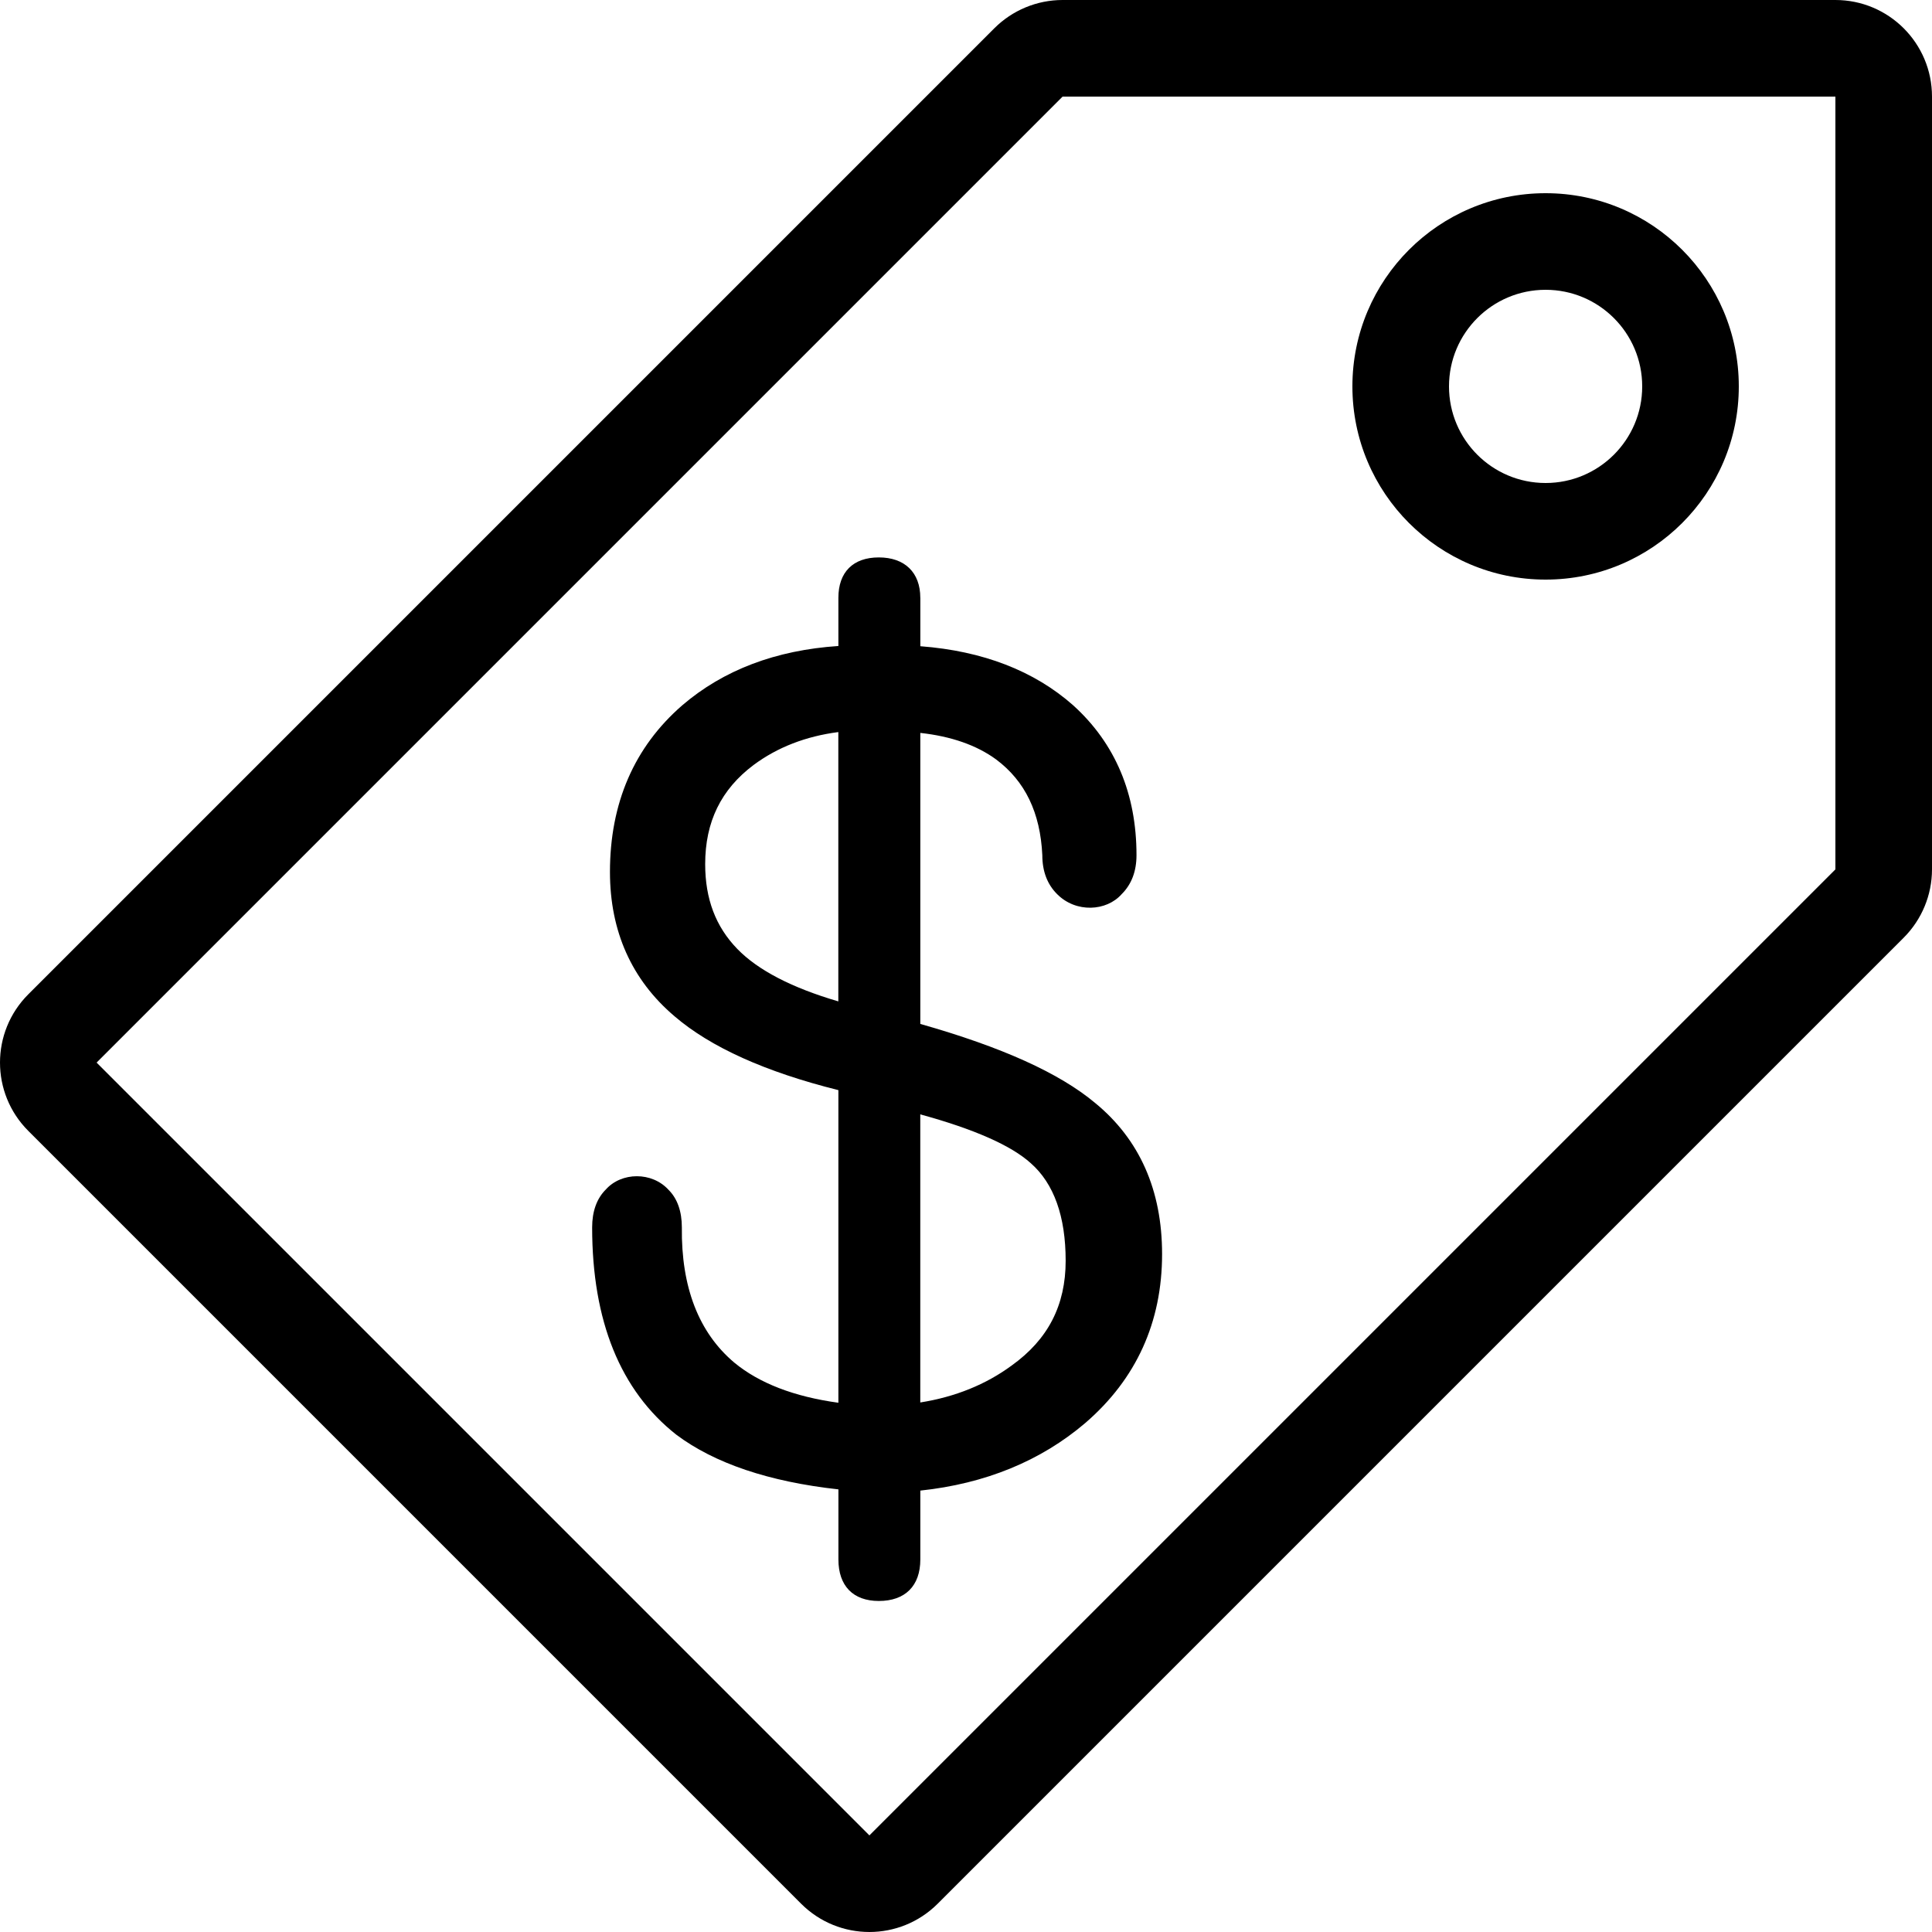
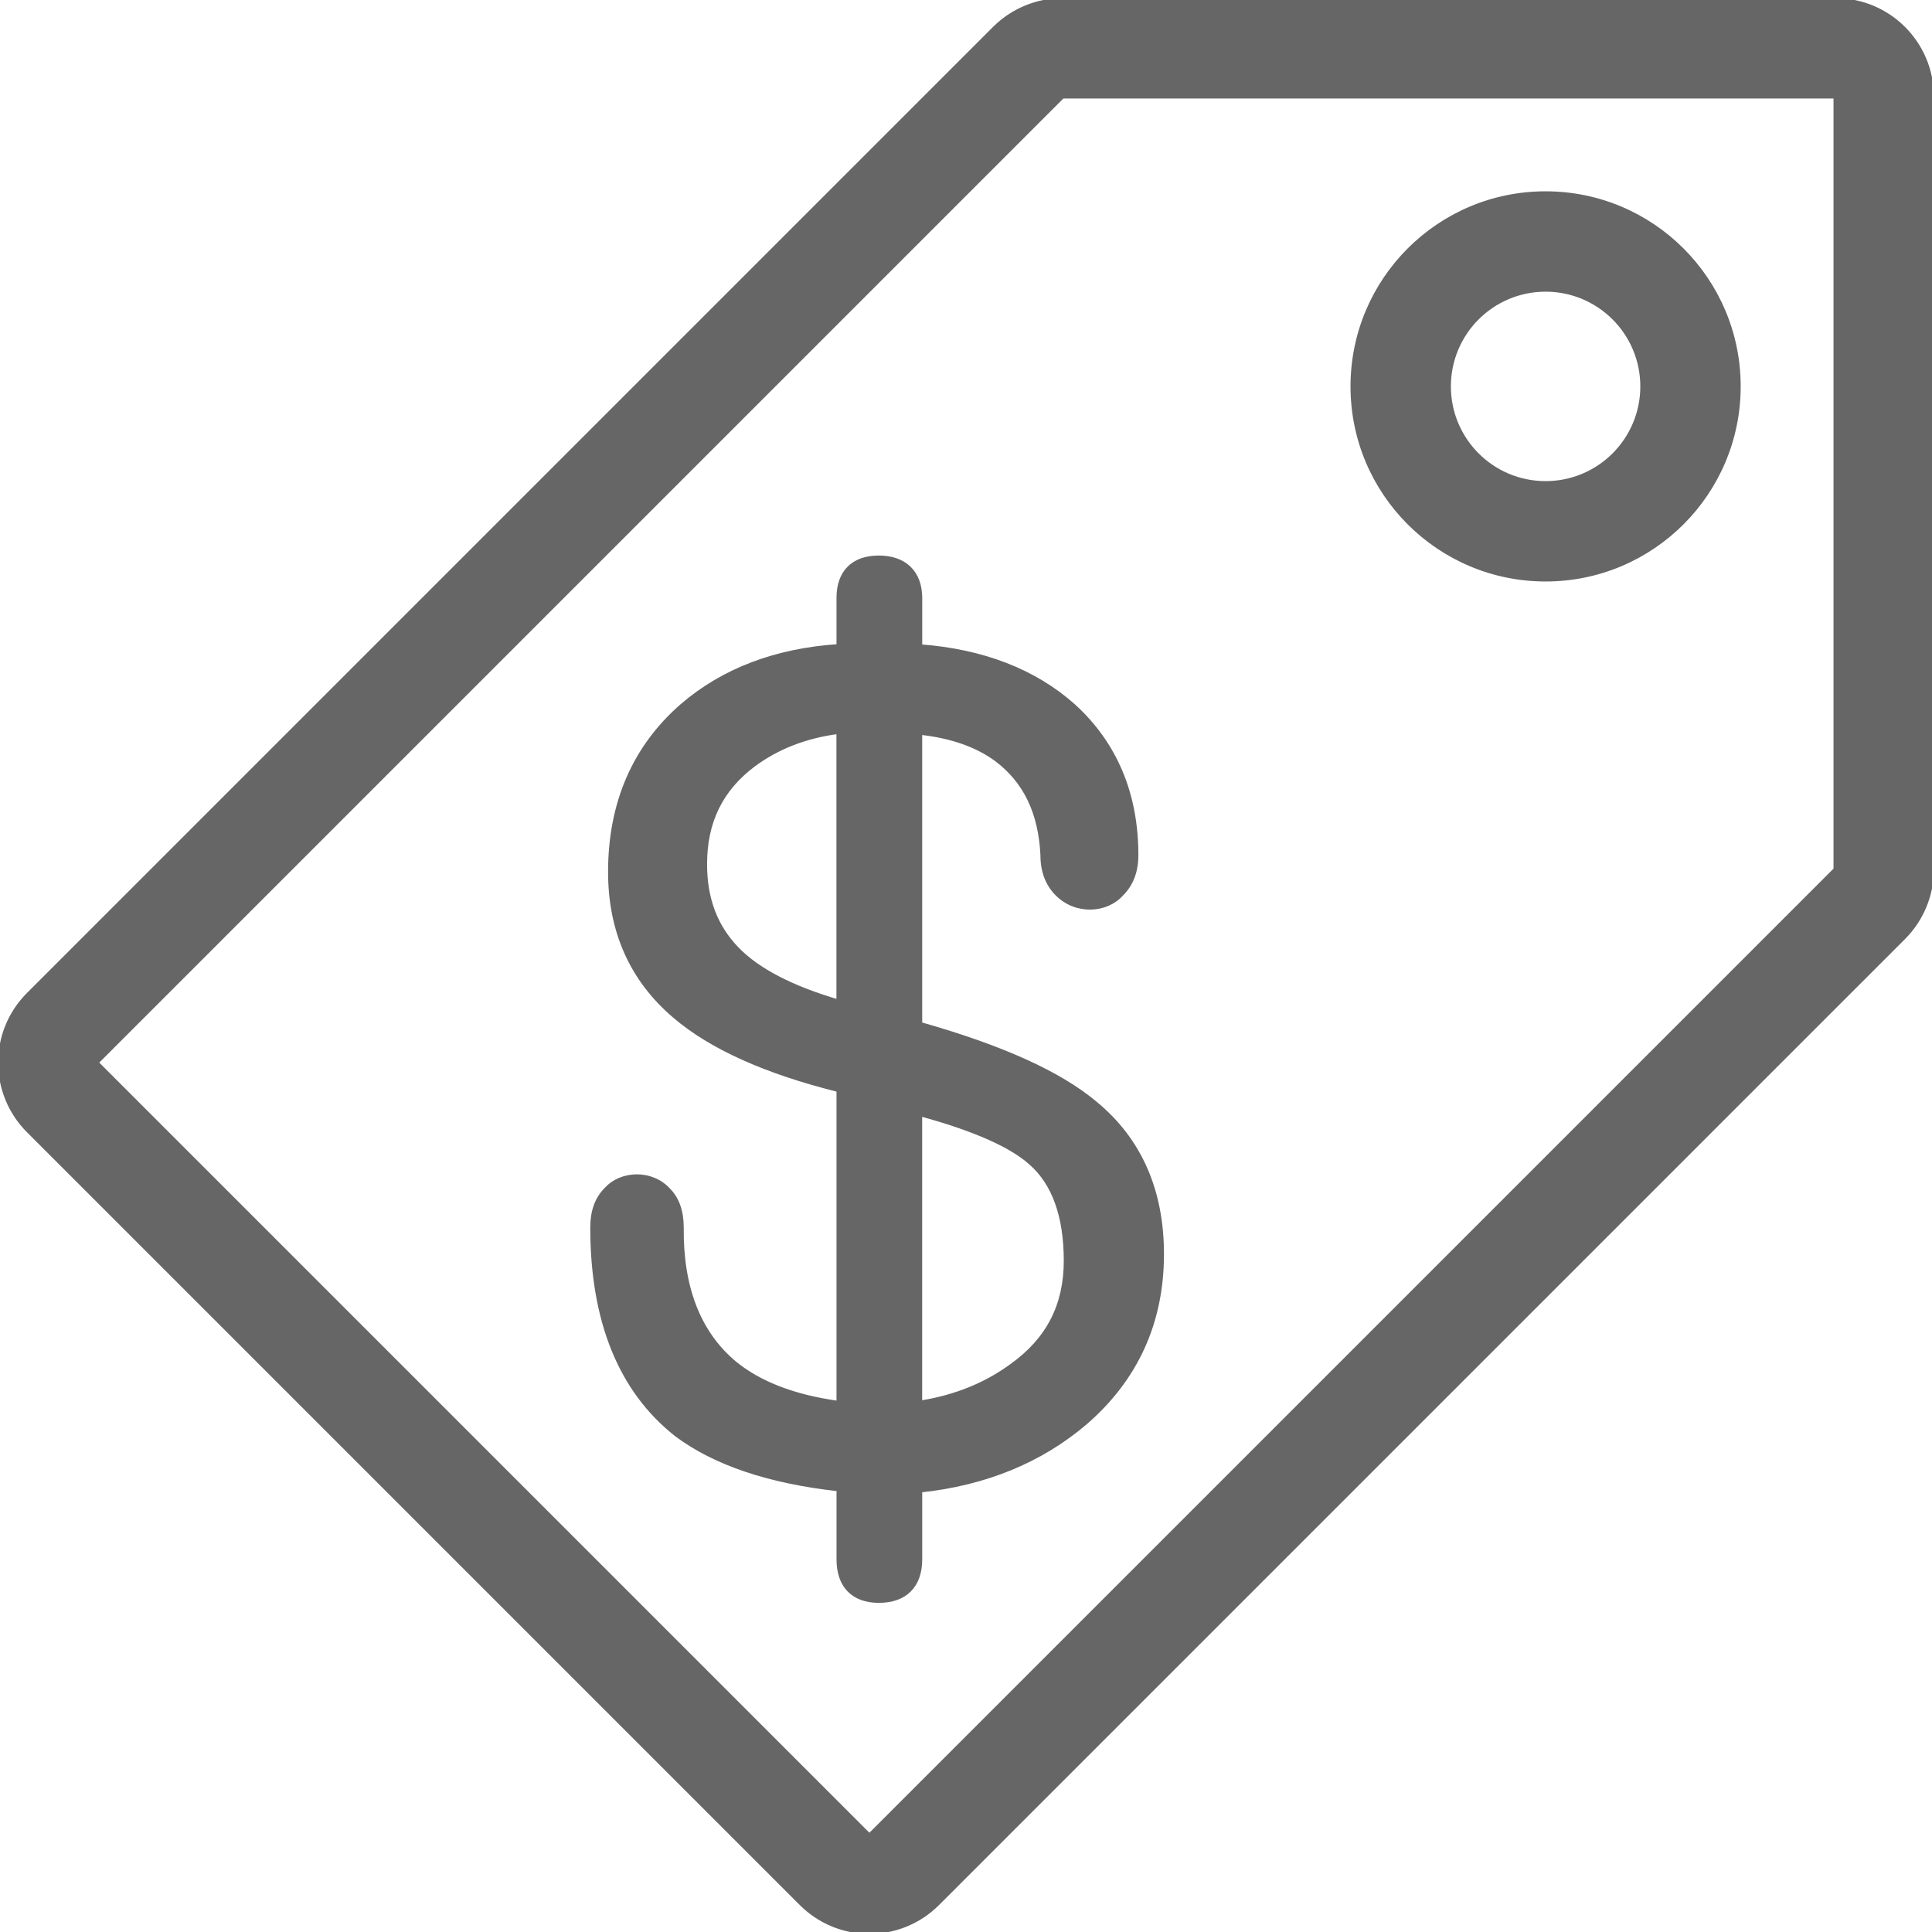
- <svg xmlns="http://www.w3.org/2000/svg" fill="#000000" height="800px" width="800px" version="1.1" id="Layer_1" viewBox="0 0 512 512" xml:space="preserve">
-   <g>
+ <svg xmlns="http://www.w3.org/2000/svg" fill="#666666" height="24px" width="24px" version="1.1" id="Layer_1" viewBox="0 0 512 512" xml:space="preserve" stroke="#666666">
+   <g id="SVGRepo_bgCarrier" stroke-width="0" />
+   <g id="SVGRepo_tracerCarrier" stroke-linecap="round" stroke-linejoin="round" />
+   <g id="SVGRepo_iconCarrier">
    <g>
-       <path d="M486.4,0H281.6c-6.784,0-13.295,2.697-18.099,7.501l-256,256c-10.001,10.001-10.001,26.197,0,36.198l204.8,204.8    c10.001,10.001,26.197,10.001,36.198,0l256-256c4.796-4.796,7.501-11.315,7.501-18.099V25.6C512,11.46,500.54,0,486.4,0z     M486.4,230.4l-256,256L25.6,281.6l256-256h204.8V230.4z" />
+       <g>
+         <path d="M486.4,0H281.6c-6.784,0-13.295,2.697-18.099,7.501l-256,256c-10.001,10.001-10.001,26.197,0,36.198l204.8,204.8 c10.001,10.001,26.197,10.001,36.198,0l256-256c4.796-4.796,7.501-11.315,7.501-18.099V25.6C512,11.46,500.54,0,486.4,0z M486.4,230.4l-256,256L25.6,281.6l256-256h204.8V230.4z" />
+       </g>
    </g>
-   </g>
-   <g>
    <g>
-       <path d="M409.6,51.2c-28.279,0-51.2,22.929-51.2,51.2s22.921,51.2,51.2,51.2c28.271,0,51.2-22.929,51.2-51.2    S437.871,51.2,409.6,51.2z M409.6,128c-14.148,0-25.6-11.46-25.6-25.6c0-14.14,11.452-25.6,25.6-25.6    c14.14,0,25.6,11.46,25.6,25.6C435.2,116.54,423.74,128,409.6,128z" />
+       <g>
+         <path d="M409.6,51.2c-28.279,0-51.2,22.929-51.2,51.2s22.921,51.2,51.2,51.2c28.271,0,51.2-22.929,51.2-51.2 S437.871,51.2,409.6,51.2z M409.6,128c-14.148,0-25.6-11.46-25.6-25.6c0-14.14,11.452-25.6,25.6-25.6 c14.14,0,25.6,11.46,25.6,25.6C435.2,116.54,423.74,128,409.6,128z" />
+       </g>
    </g>
-   </g>
-   <g>
    <g>
-       <path d="M290.227,292.301c-9.515-7.953-24.687-14.797-46.336-20.949v-77.124c8.166,0.896,14.916,3.251,20.079,7.023    c7.697,5.751,11.716,14.097,12.254,25.378c0,4.275,1.323,7.748,3.925,10.325c4.983,5.026,13.073,4.574,17.109,0    c2.603-2.577,3.925-6.05,3.925-10.325c0-16.247-5.623-29.602-16.759-39.697c-10.334-9.148-23.953-14.421-40.525-15.676v-12.834    h-0.009c0-6.699-4.113-10.701-11-10.701c-6.81,0-10.709,3.9-10.709,10.701v12.774c-16.589,1.101-30.49,6.374-41.387,15.727    c-12.715,11.051-19.149,25.899-19.149,44.151c0,15.727,5.76,28.604,17.109,38.246c9.549,8.201,24.149,14.771,43.426,19.575v82.85    c-11.699-1.604-20.975-5.171-27.597-10.65c-9.404-7.927-14.071-19.977-13.884-35.823c0-4.275-1.212-7.646-3.499-9.924    c-4.429-4.898-12.51-4.753-16.64-0.128c-2.415,2.398-3.635,5.803-3.635,10.052c0,24.798,7.475,43.247,22.289,54.929    c10.146,7.603,24.585,12.476,42.974,14.498v18.577c0,6.997,3.9,10.999,10.709,10.999c6.989,0,10.999-4.002,10.999-10.999v-18.253    c17.212-1.826,31.915-7.851,43.733-17.929c13.5-11.648,20.335-26.701,20.335-44.749    C307.968,315.426,301.995,301.952,290.227,292.301z M222.165,265.378c-12.314-3.601-21.316-8.277-26.769-13.901    c-5.726-5.897-8.516-13.252-8.516-22.477c0-11.196,4.198-19.797,12.834-26.274c6.289-4.676,13.824-7.603,22.451-8.721V265.378z     M268.109,361.873c-6.827,5.026-14.959,8.329-24.226,9.796v-76.348c14.268,3.9,24.115,8.252,29.303,12.954    c6.127,5.402,9.225,14.097,9.225,25.847C282.411,345.899,277.751,354.97,268.109,361.873z" />
+       <g>
+         <path d="M290.227,292.301c-9.515-7.953-24.687-14.797-46.336-20.949v-77.124c8.166,0.896,14.916,3.251,20.079,7.023 c7.697,5.751,11.716,14.097,12.254,25.378c0,4.275,1.323,7.748,3.925,10.325c4.983,5.026,13.073,4.574,17.109,0 c2.603-2.577,3.925-6.05,3.925-10.325c0-16.247-5.623-29.602-16.759-39.697c-10.334-9.148-23.953-14.421-40.525-15.676v-12.834 h-0.009c0-6.699-4.113-10.701-11-10.701c-6.81,0-10.709,3.9-10.709,10.701v12.774c-16.589,1.101-30.49,6.374-41.387,15.727 c-12.715,11.051-19.149,25.899-19.149,44.151c0,15.727,5.76,28.604,17.109,38.246c9.549,8.201,24.149,14.771,43.426,19.575v82.85 c-11.699-1.604-20.975-5.171-27.597-10.65c-9.404-7.927-14.071-19.977-13.884-35.823c0-4.275-1.212-7.646-3.499-9.924 c-4.429-4.898-12.51-4.753-16.64-0.128c-2.415,2.398-3.635,5.803-3.635,10.052c0,24.798,7.475,43.247,22.289,54.929 c10.146,7.603,24.585,12.476,42.974,14.498v18.577c0,6.997,3.9,10.999,10.709,10.999c6.989,0,10.999-4.002,10.999-10.999v-18.253 c17.212-1.826,31.915-7.851,43.733-17.929c13.5-11.648,20.335-26.701,20.335-44.749 C307.968,315.426,301.995,301.952,290.227,292.301z M222.165,265.378c-12.314-3.601-21.316-8.277-26.769-13.901 c-5.726-5.897-8.516-13.252-8.516-22.477c0-11.196,4.198-19.797,12.834-26.274c6.289-4.676,13.824-7.603,22.451-8.721V265.378z M268.109,361.873c-6.827,5.026-14.959,8.329-24.226,9.796v-76.348c14.268,3.9,24.115,8.252,29.303,12.954 c6.127,5.402,9.225,14.097,9.225,25.847C282.411,345.899,277.751,354.97,268.109,361.873z" />
+       </g>
    </g>
  </g>
</svg>
